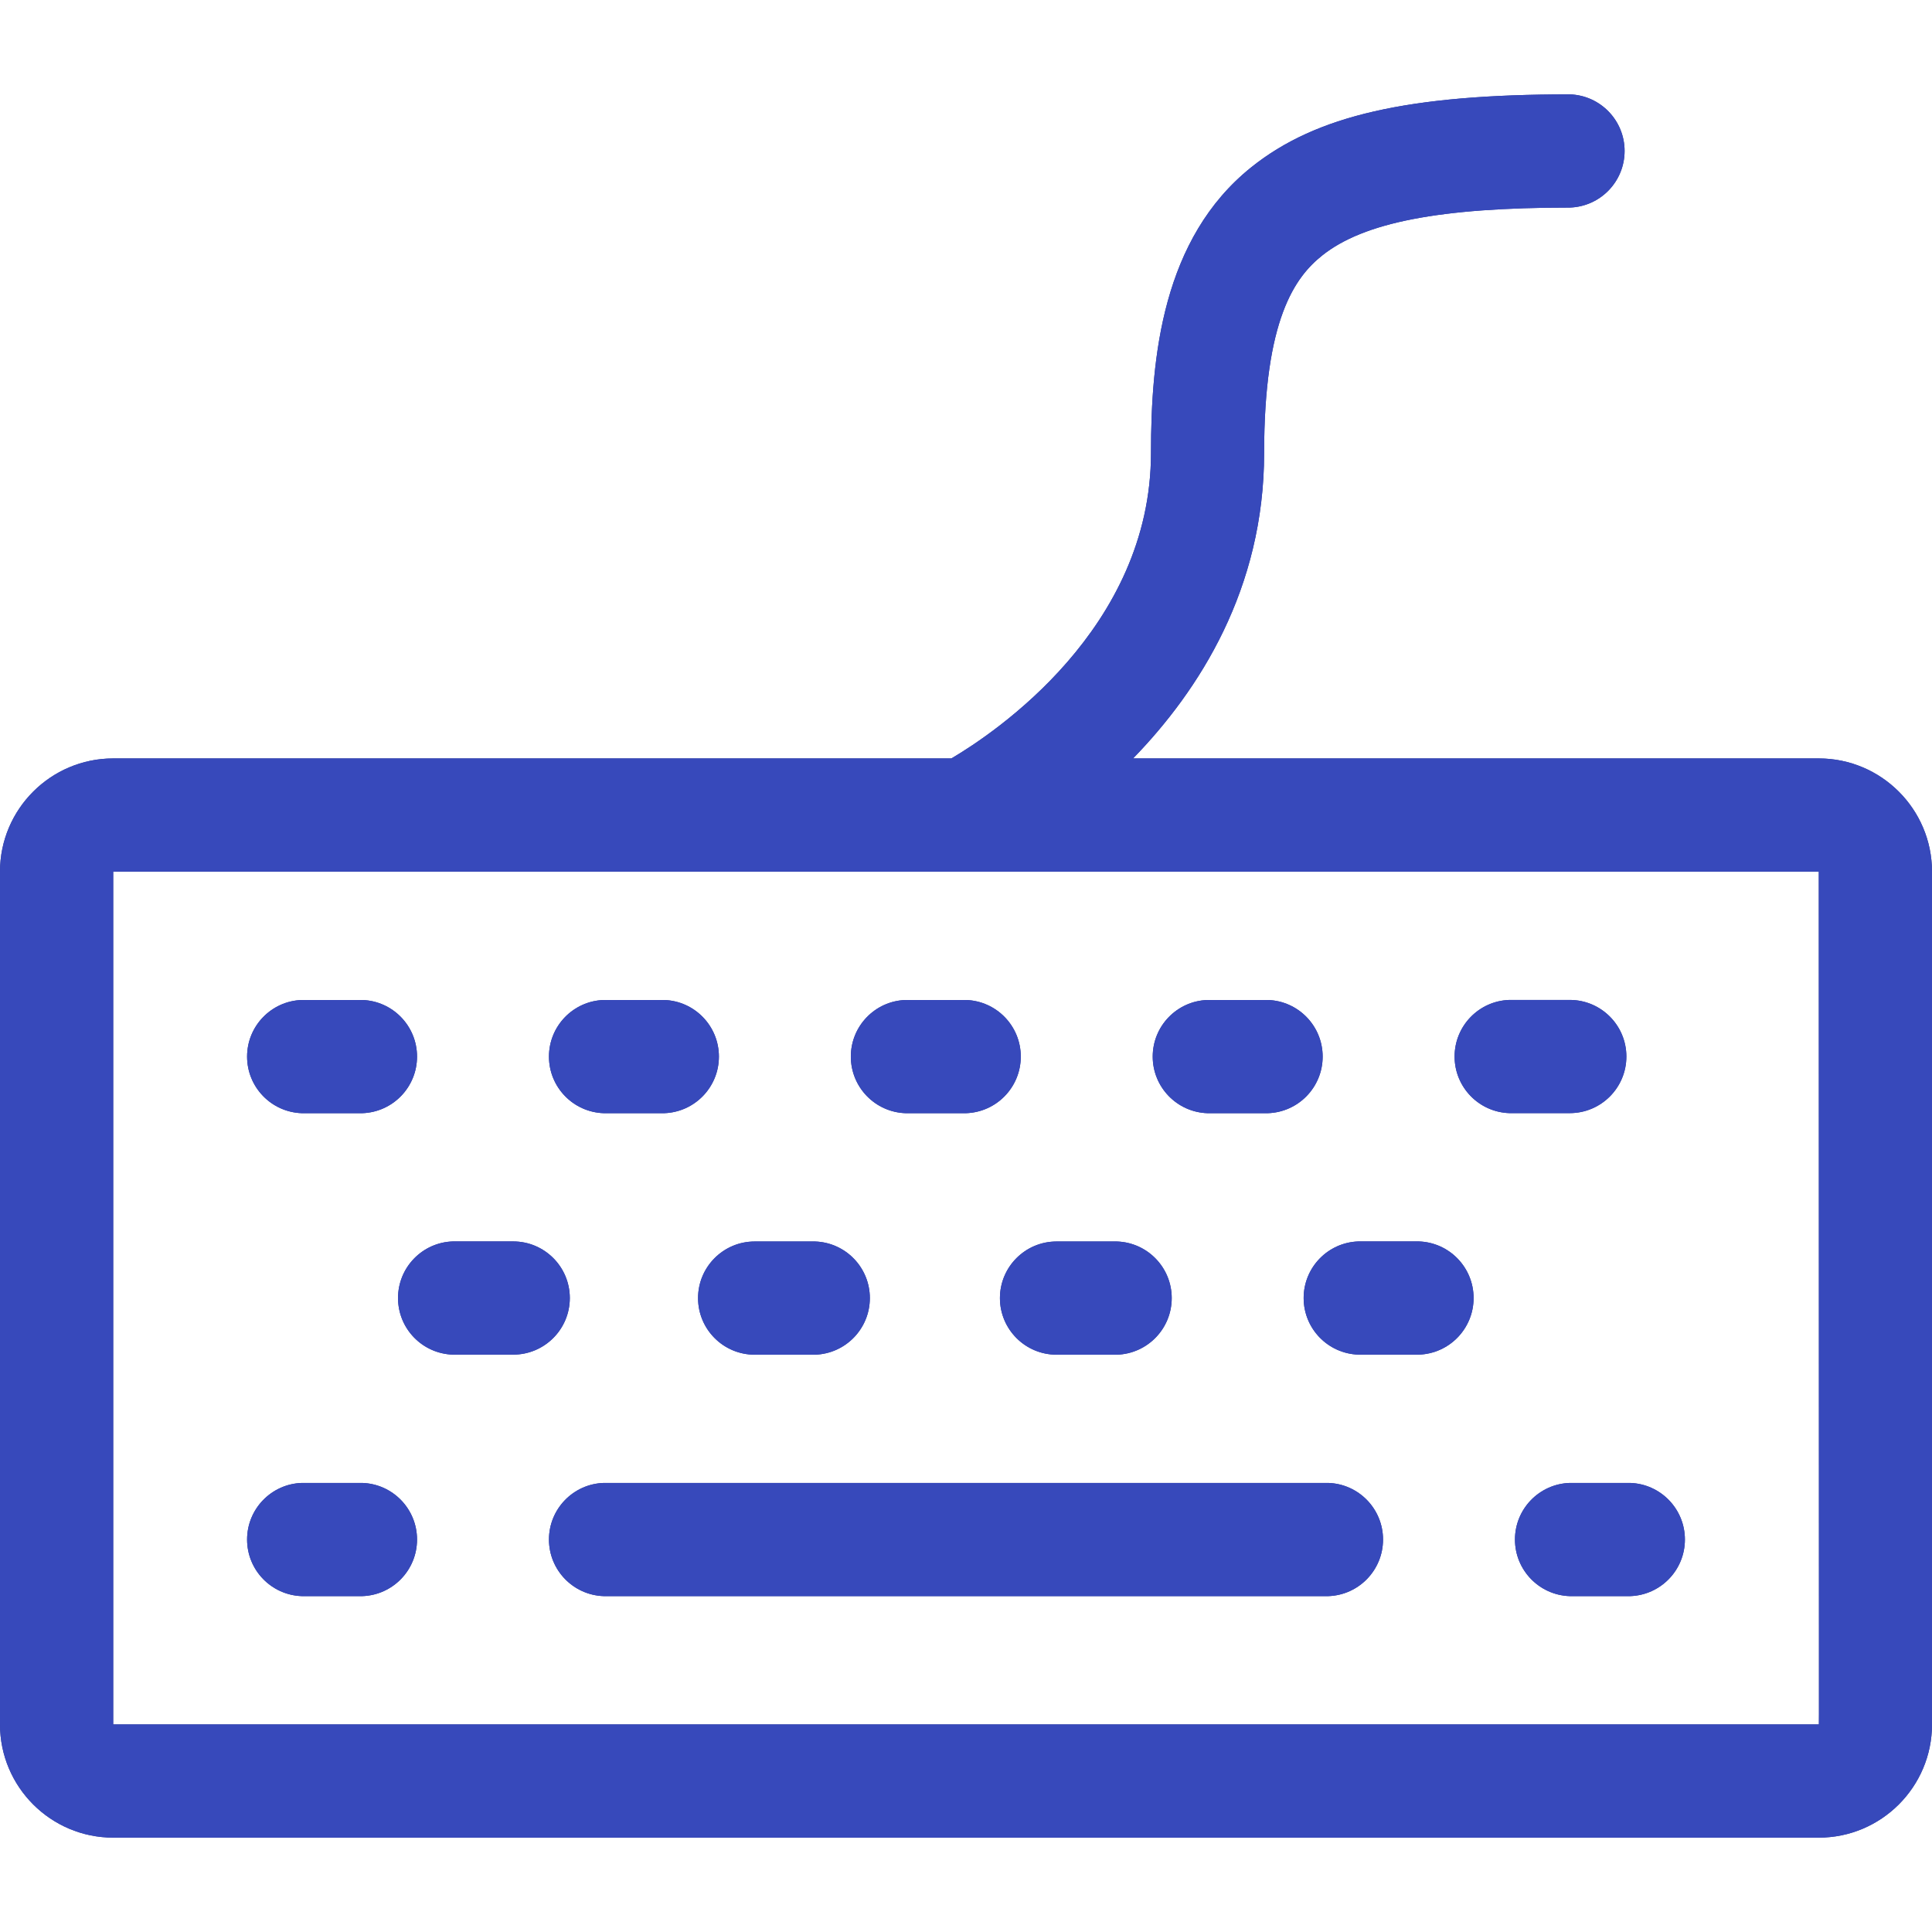
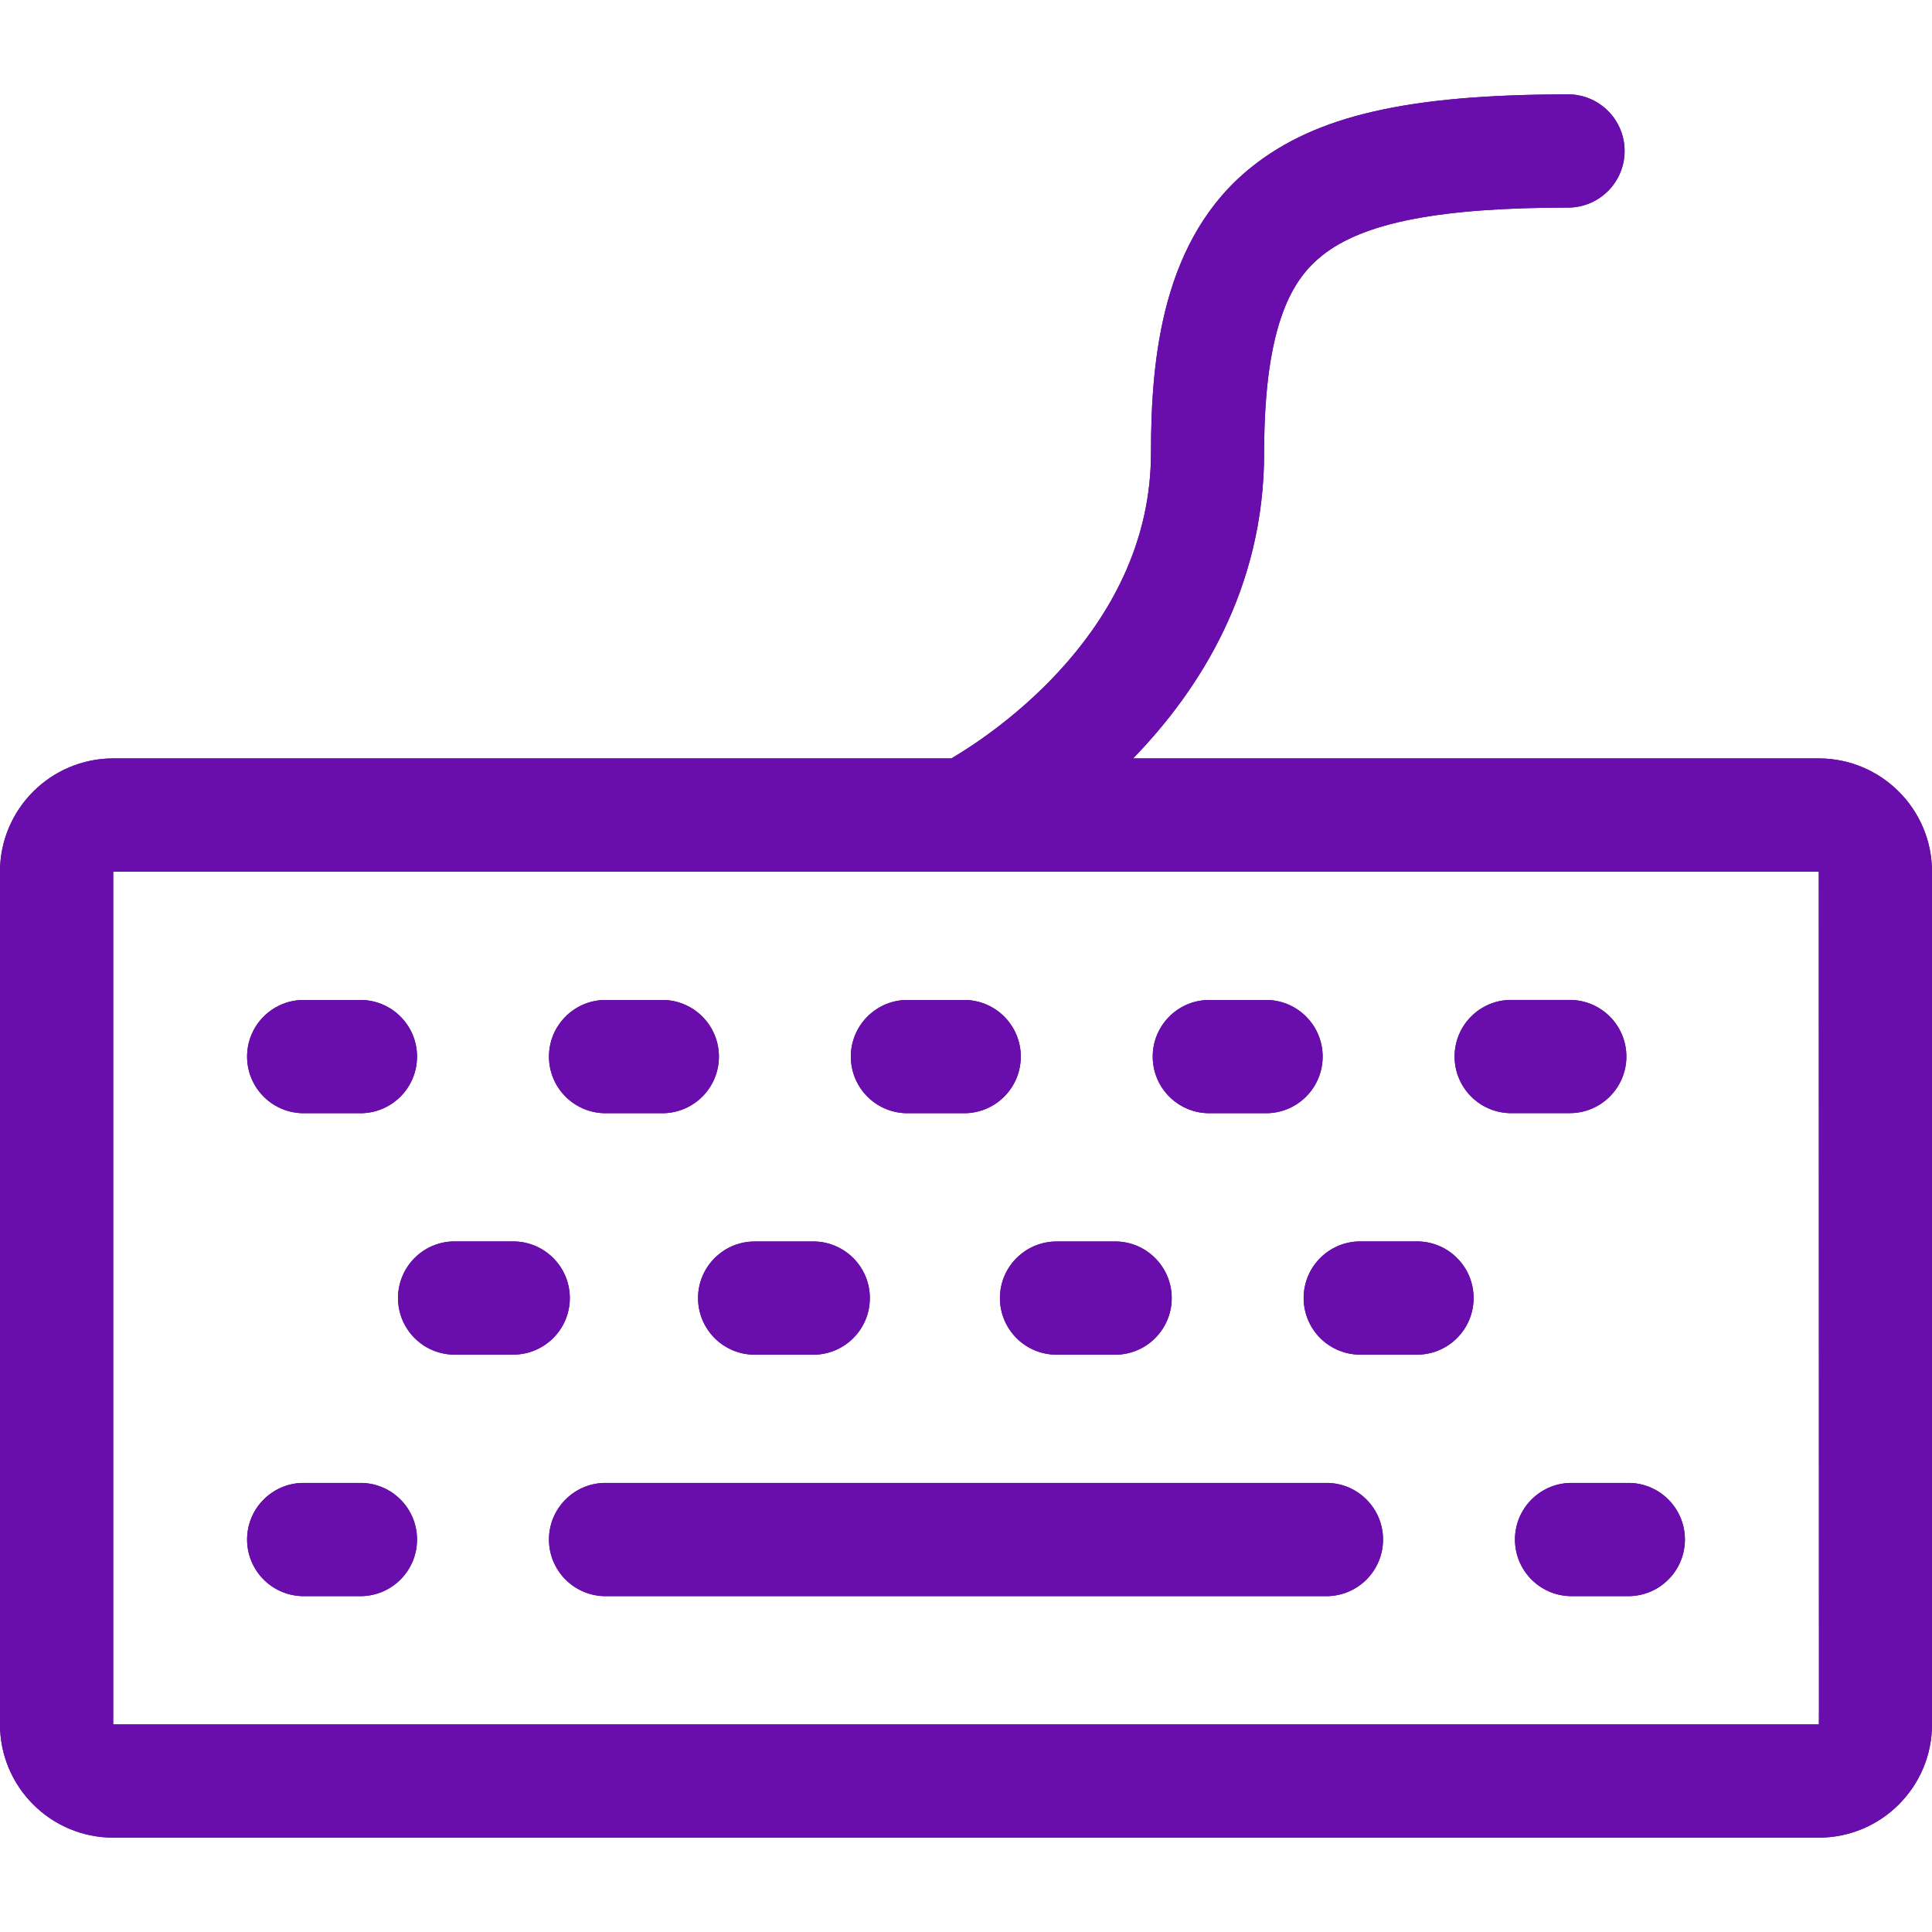
<svg xmlns="http://www.w3.org/2000/svg" fill="none" viewBox="0 0 32 32">
-   <path fill="#2B398F" d="M30.125 12.562H18.767c1.1-1.132 2.171-2.812 2.171-5.062 0-2.215.513-2.91.961-3.268.687-.549 1.952-.794 4.102-.794a.938.938 0 0 0 0-1.875c-2.675 0-4.203.349-5.273 1.205-1.475 1.18-1.664 3.149-1.664 4.732 0 2.911-2.595 4.643-3.306 5.062H1.875c-1.034 0-1.875.841-1.875 1.875v14.125c0 1.034.841 1.875 1.875 1.875h28.25c1.034 0 1.875-.841 1.875-1.875v-14.125c0-1.034-.841-1.875-1.875-1.875Zm0 16H1.875v-14.125h28.25c.001 14.447.006 14.125 0 14.125Z" />
-   <path fill="#3749BB" d="M30.125 12.562H18.767c1.1-1.132 2.171-2.812 2.171-5.062 0-2.215.513-2.91.961-3.268.687-.549 1.952-.794 4.102-.794a.938.938 0 0 0 0-1.875c-2.675 0-4.203.349-5.273 1.205-1.475 1.18-1.664 3.149-1.664 4.732 0 2.911-2.595 4.643-3.306 5.062H1.875c-1.034 0-1.875.841-1.875 1.875v14.125c0 1.034.841 1.875 1.875 1.875h28.25c1.034 0 1.875-.841 1.875-1.875v-14.125c0-1.034-.841-1.875-1.875-1.875Zm0 16H1.875v-14.125h28.25c.001 14.447.006 14.125 0 14.125Z" />
-   <path fill="#2B398F" d="M6 24.562H5a.938.938 0 0 0 0 1.875h1a.938.938 0 0 0 0-1.875Z" />
-   <path fill="#3749BB" d="M6 24.562H5a.938.938 0 0 0 0 1.875h1a.938.938 0 0 0 0-1.875Z" />
-   <path fill="#2B398F" d="M9.438 21.5a.938.938 0 0 0-.938-.938h-1a.938.938 0 0 0 0 1.875h1a.938.938 0 0 0 .938-.938Z" />
-   <path fill="#3749BB" d="M9.438 21.5a.938.938 0 0 0-.938-.938h-1a.938.938 0 0 0 0 1.875h1a.938.938 0 0 0 .938-.938Z" />
-   <path fill="#2B398F" d="M11.562 21.5c0 .518.42.938.938.938h1a.938.938 0 0 0 0-1.875h-1a.938.938 0 0 0-.938.938Z" />
-   <path fill="#3749BB" d="M11.562 21.5c0 .518.42.938.938.938h1a.938.938 0 0 0 0-1.875h-1a.938.938 0 0 0-.938.938Z" />
-   <path fill="#2B398F" d="M16.562 21.5c0 .518.42.938.938.938h1a.938.938 0 0 0 0-1.875h-1a.938.938 0 0 0-.938.938Z" />
-   <path fill="#3749BB" d="M16.562 21.5c0 .518.42.938.938.938h1a.938.938 0 0 0 0-1.875h-1a.938.938 0 0 0-.938.938Z" />
-   <path fill="#2B398F" d="M23.5 20.562h-1a.938.938 0 0 0 0 1.875h1a.938.938 0 0 0 0-1.875Z" />
-   <path fill="#3749BB" d="M23.5 20.562h-1a.938.938 0 0 0 0 1.875h1a.938.938 0 0 0 0-1.875Z" />
-   <path fill="#2B398F" d="M26.938 17.5A.938.938 0 0 0 26 16.562h-1a.938.938 0 0 0 0 1.875h1a.938.938 0 0 0 .938-.938Z" />
-   <path fill="#3749BB" d="M26.938 17.5A.938.938 0 0 0 26 16.562h-1a.938.938 0 0 0 0 1.875h1a.938.938 0 0 0 .938-.938Z" />
-   <path fill="#2B398F" d="M20 18.438h1a.938.938 0 0 0 0-1.875h-1a.938.938 0 0 0 0 1.875Z" />
-   <path fill="#3749BB" d="M20 18.438h1a.938.938 0 0 0 0-1.875h-1a.938.938 0 0 0 0 1.875Z" />
-   <path fill="#2B398F" d="M15 18.438h1a.938.938 0 0 0 0-1.875h-1a.938.938 0 0 0 0 1.875Z" />
-   <path fill="#3749BB" d="M15 18.438h1a.938.938 0 0 0 0-1.875h-1a.938.938 0 0 0 0 1.875Z" />
-   <path fill="#2B398F" d="M10 18.438h1a.938.938 0 0 0 0-1.875h-1a.938.938 0 0 0 0 1.875Z" />
-   <path fill="#3749BB" d="M10 18.438h1a.938.938 0 0 0 0-1.875h-1a.938.938 0 0 0 0 1.875Z" />
-   <path fill="#2B398F" d="M5 18.438h1a.938.938 0 0 0 0-1.875H5a.938.938 0 0 0 0 1.875Z" />
-   <path fill="#3749BB" d="M5 18.438h1a.938.938 0 0 0 0-1.875H5a.938.938 0 0 0 0 1.875Z" />
-   <path fill="#2B398F" d="M27 24.562h-1a.938.938 0 0 0 0 1.875h1a.938.938 0 0 0 0-1.875Z" />
-   <path fill="#3749BB" d="M27 24.562h-1a.938.938 0 0 0 0 1.875h1a.938.938 0 0 0 0-1.875Z" />
-   <path fill="#2B398F" d="M22 24.562H10a.938.938 0 0 0 0 1.875h12a.938.938 0 0 0 0-1.875Z" />
-   <path fill="#3749BB" d="M22 24.562H10a.938.938 0 0 0 0 1.875h12a.938.938 0 0 0 0-1.875Z" />
+   <path fill="#550A8A" d="M30.125 12.562H18.767c1.1-1.132 2.171-2.812 2.171-5.062 0-2.215.513-2.91.961-3.268.687-.549 1.952-.794 4.102-.794a.938.938 0 0 0 0-1.875c-2.675 0-4.203.349-5.273 1.205-1.475 1.18-1.664 3.149-1.664 4.732 0 2.911-2.595 4.643-3.306 5.062H1.875c-1.034 0-1.875.841-1.875 1.875v14.125c0 1.034.841 1.875 1.875 1.875h28.25c1.034 0 1.875-.841 1.875-1.875v-14.125c0-1.034-.841-1.875-1.875-1.875Zm0 16H1.875v-14.125h28.25c.001 14.447.006 14.125 0 14.125Z" />
+   <path fill="#6A0DAD" d="M30.125 12.562H18.767c1.1-1.132 2.171-2.812 2.171-5.062 0-2.215.513-2.91.961-3.268.687-.549 1.952-.794 4.102-.794a.938.938 0 0 0 0-1.875c-2.675 0-4.203.349-5.273 1.205-1.475 1.18-1.664 3.149-1.664 4.732 0 2.911-2.595 4.643-3.306 5.062H1.875c-1.034 0-1.875.841-1.875 1.875v14.125c0 1.034.841 1.875 1.875 1.875h28.25c1.034 0 1.875-.841 1.875-1.875v-14.125c0-1.034-.841-1.875-1.875-1.875Zm0 16H1.875v-14.125h28.25c.001 14.447.006 14.125 0 14.125Z" />
+   <path fill="#550A8A" d="M6 24.562H5a.938.938 0 0 0 0 1.875h1a.938.938 0 0 0 0-1.875Z" />
+   <path fill="#6A0DAD" d="M6 24.562H5a.938.938 0 0 0 0 1.875h1a.938.938 0 0 0 0-1.875Z" />
+   <path fill="#550A8A" d="M9.438 21.5a.938.938 0 0 0-.938-.938h-1a.938.938 0 0 0 0 1.875h1a.938.938 0 0 0 .938-.938Z" />
+   <path fill="#6A0DAD" d="M9.438 21.5a.938.938 0 0 0-.938-.938h-1a.938.938 0 0 0 0 1.875h1a.938.938 0 0 0 .938-.938Z" />
+   <path fill="#550A8A" d="M11.562 21.5c0 .518.42.938.938.938h1a.938.938 0 0 0 0-1.875h-1a.938.938 0 0 0-.938.938Z" />
+   <path fill="#6A0DAD" d="M11.562 21.5c0 .518.42.938.938.938h1a.938.938 0 0 0 0-1.875h-1a.938.938 0 0 0-.938.938Z" />
+   <path fill="#550A8A" d="M16.562 21.5c0 .518.42.938.938.938h1a.938.938 0 0 0 0-1.875h-1a.938.938 0 0 0-.938.938Z" />
+   <path fill="#6A0DAD" d="M16.562 21.5c0 .518.42.938.938.938h1a.938.938 0 0 0 0-1.875h-1a.938.938 0 0 0-.938.938Z" />
+   <path fill="#550A8A" d="M23.5 20.562h-1a.938.938 0 0 0 0 1.875h1a.938.938 0 0 0 0-1.875Z" />
+   <path fill="#6A0DAD" d="M23.5 20.562h-1a.938.938 0 0 0 0 1.875h1a.938.938 0 0 0 0-1.875Z" />
+   <path fill="#550A8A" d="M26.938 17.5A.938.938 0 0 0 26 16.562h-1a.938.938 0 0 0 0 1.875h1a.938.938 0 0 0 .938-.938Z" />
+   <path fill="#6A0DAD" d="M26.938 17.5A.938.938 0 0 0 26 16.562h-1a.938.938 0 0 0 0 1.875h1a.938.938 0 0 0 .938-.938Z" />
+   <path fill="#550A8A" d="M20 18.438h1a.938.938 0 0 0 0-1.875h-1a.938.938 0 0 0 0 1.875Z" />
+   <path fill="#6A0DAD" d="M20 18.438h1a.938.938 0 0 0 0-1.875h-1a.938.938 0 0 0 0 1.875Z" />
+   <path fill="#550A8A" d="M15 18.438h1a.938.938 0 0 0 0-1.875h-1a.938.938 0 0 0 0 1.875Z" />
+   <path fill="#6A0DAD" d="M15 18.438h1a.938.938 0 0 0 0-1.875h-1a.938.938 0 0 0 0 1.875Z" />
+   <path fill="#550A8A" d="M10 18.438h1a.938.938 0 0 0 0-1.875h-1a.938.938 0 0 0 0 1.875Z" />
+   <path fill="#6A0DAD" d="M10 18.438h1a.938.938 0 0 0 0-1.875h-1a.938.938 0 0 0 0 1.875Z" />
+   <path fill="#550A8A" d="M5 18.438h1a.938.938 0 0 0 0-1.875H5a.938.938 0 0 0 0 1.875Z" />
+   <path fill="#6A0DAD" d="M5 18.438h1a.938.938 0 0 0 0-1.875H5a.938.938 0 0 0 0 1.875Z" />
+   <path fill="#550A8A" d="M27 24.562h-1a.938.938 0 0 0 0 1.875h1a.938.938 0 0 0 0-1.875Z" />
+   <path fill="#6A0DAD" d="M27 24.562h-1a.938.938 0 0 0 0 1.875h1a.938.938 0 0 0 0-1.875Z" />
+   <path fill="#550A8A" d="M22 24.562H10a.938.938 0 0 0 0 1.875h12a.938.938 0 0 0 0-1.875Z" />
+   <path fill="#6A0DAD" d="M22 24.562H10a.938.938 0 0 0 0 1.875h12a.938.938 0 0 0 0-1.875Z" />
</svg>
